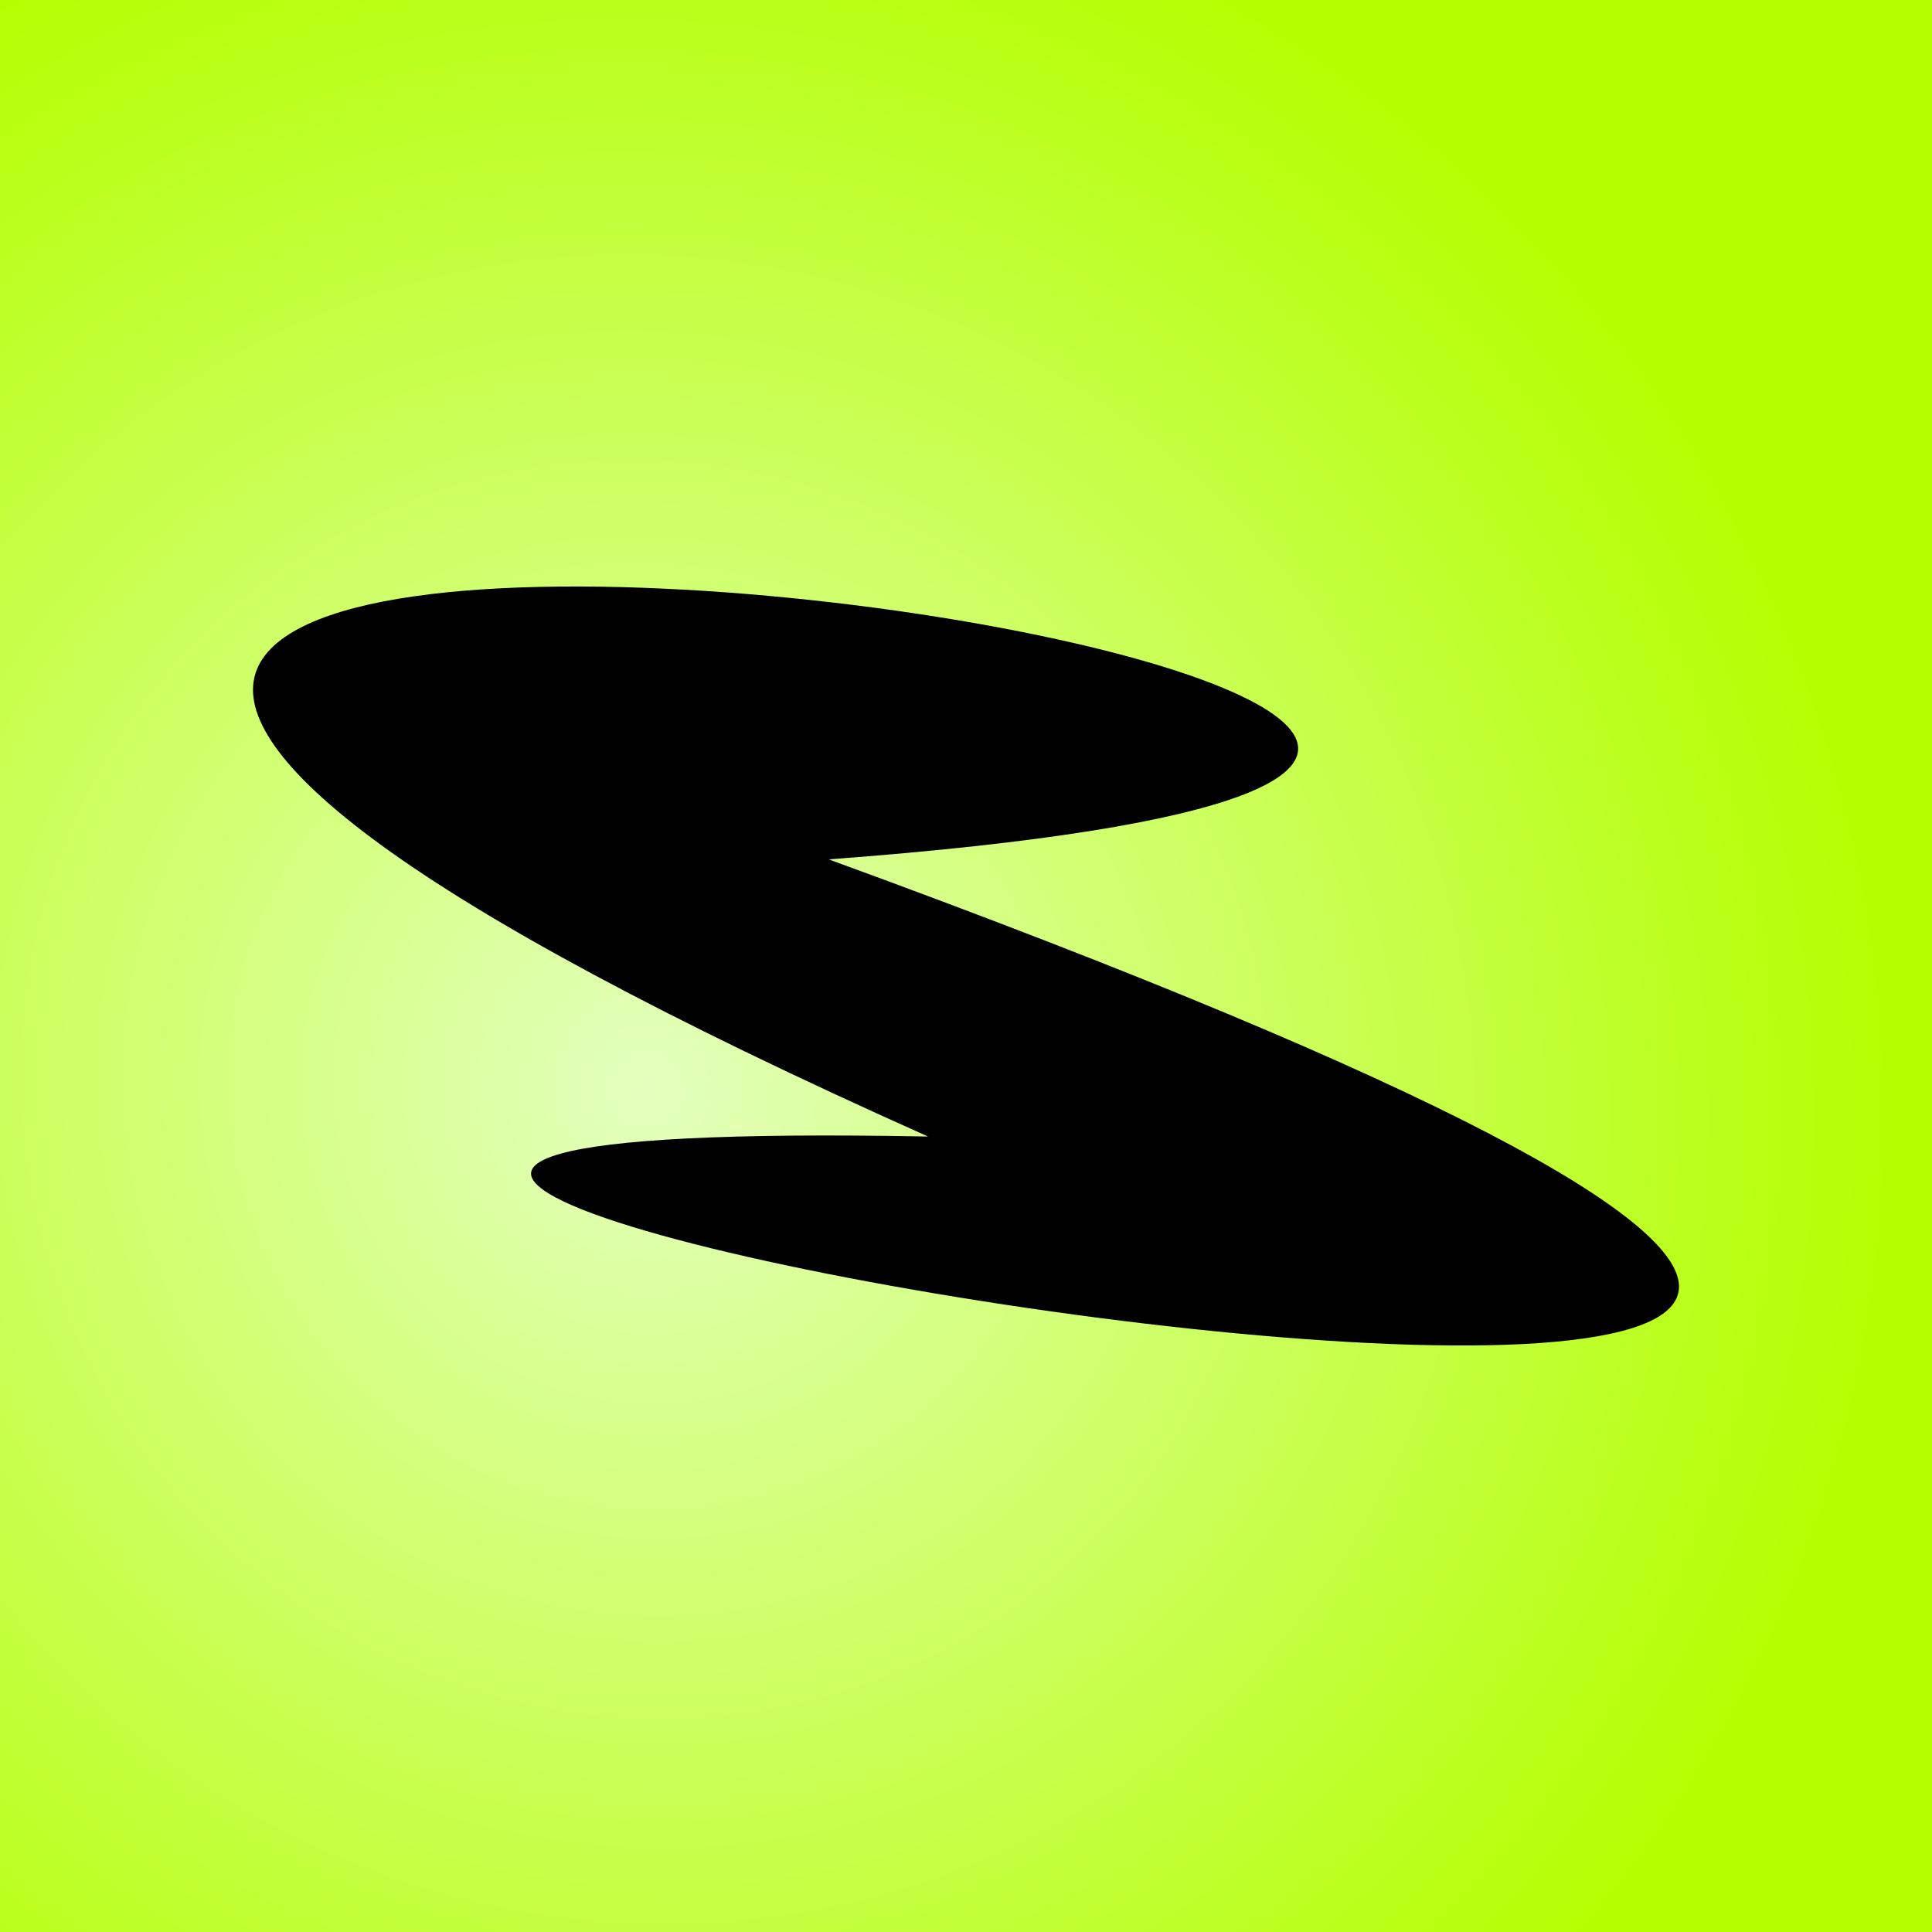
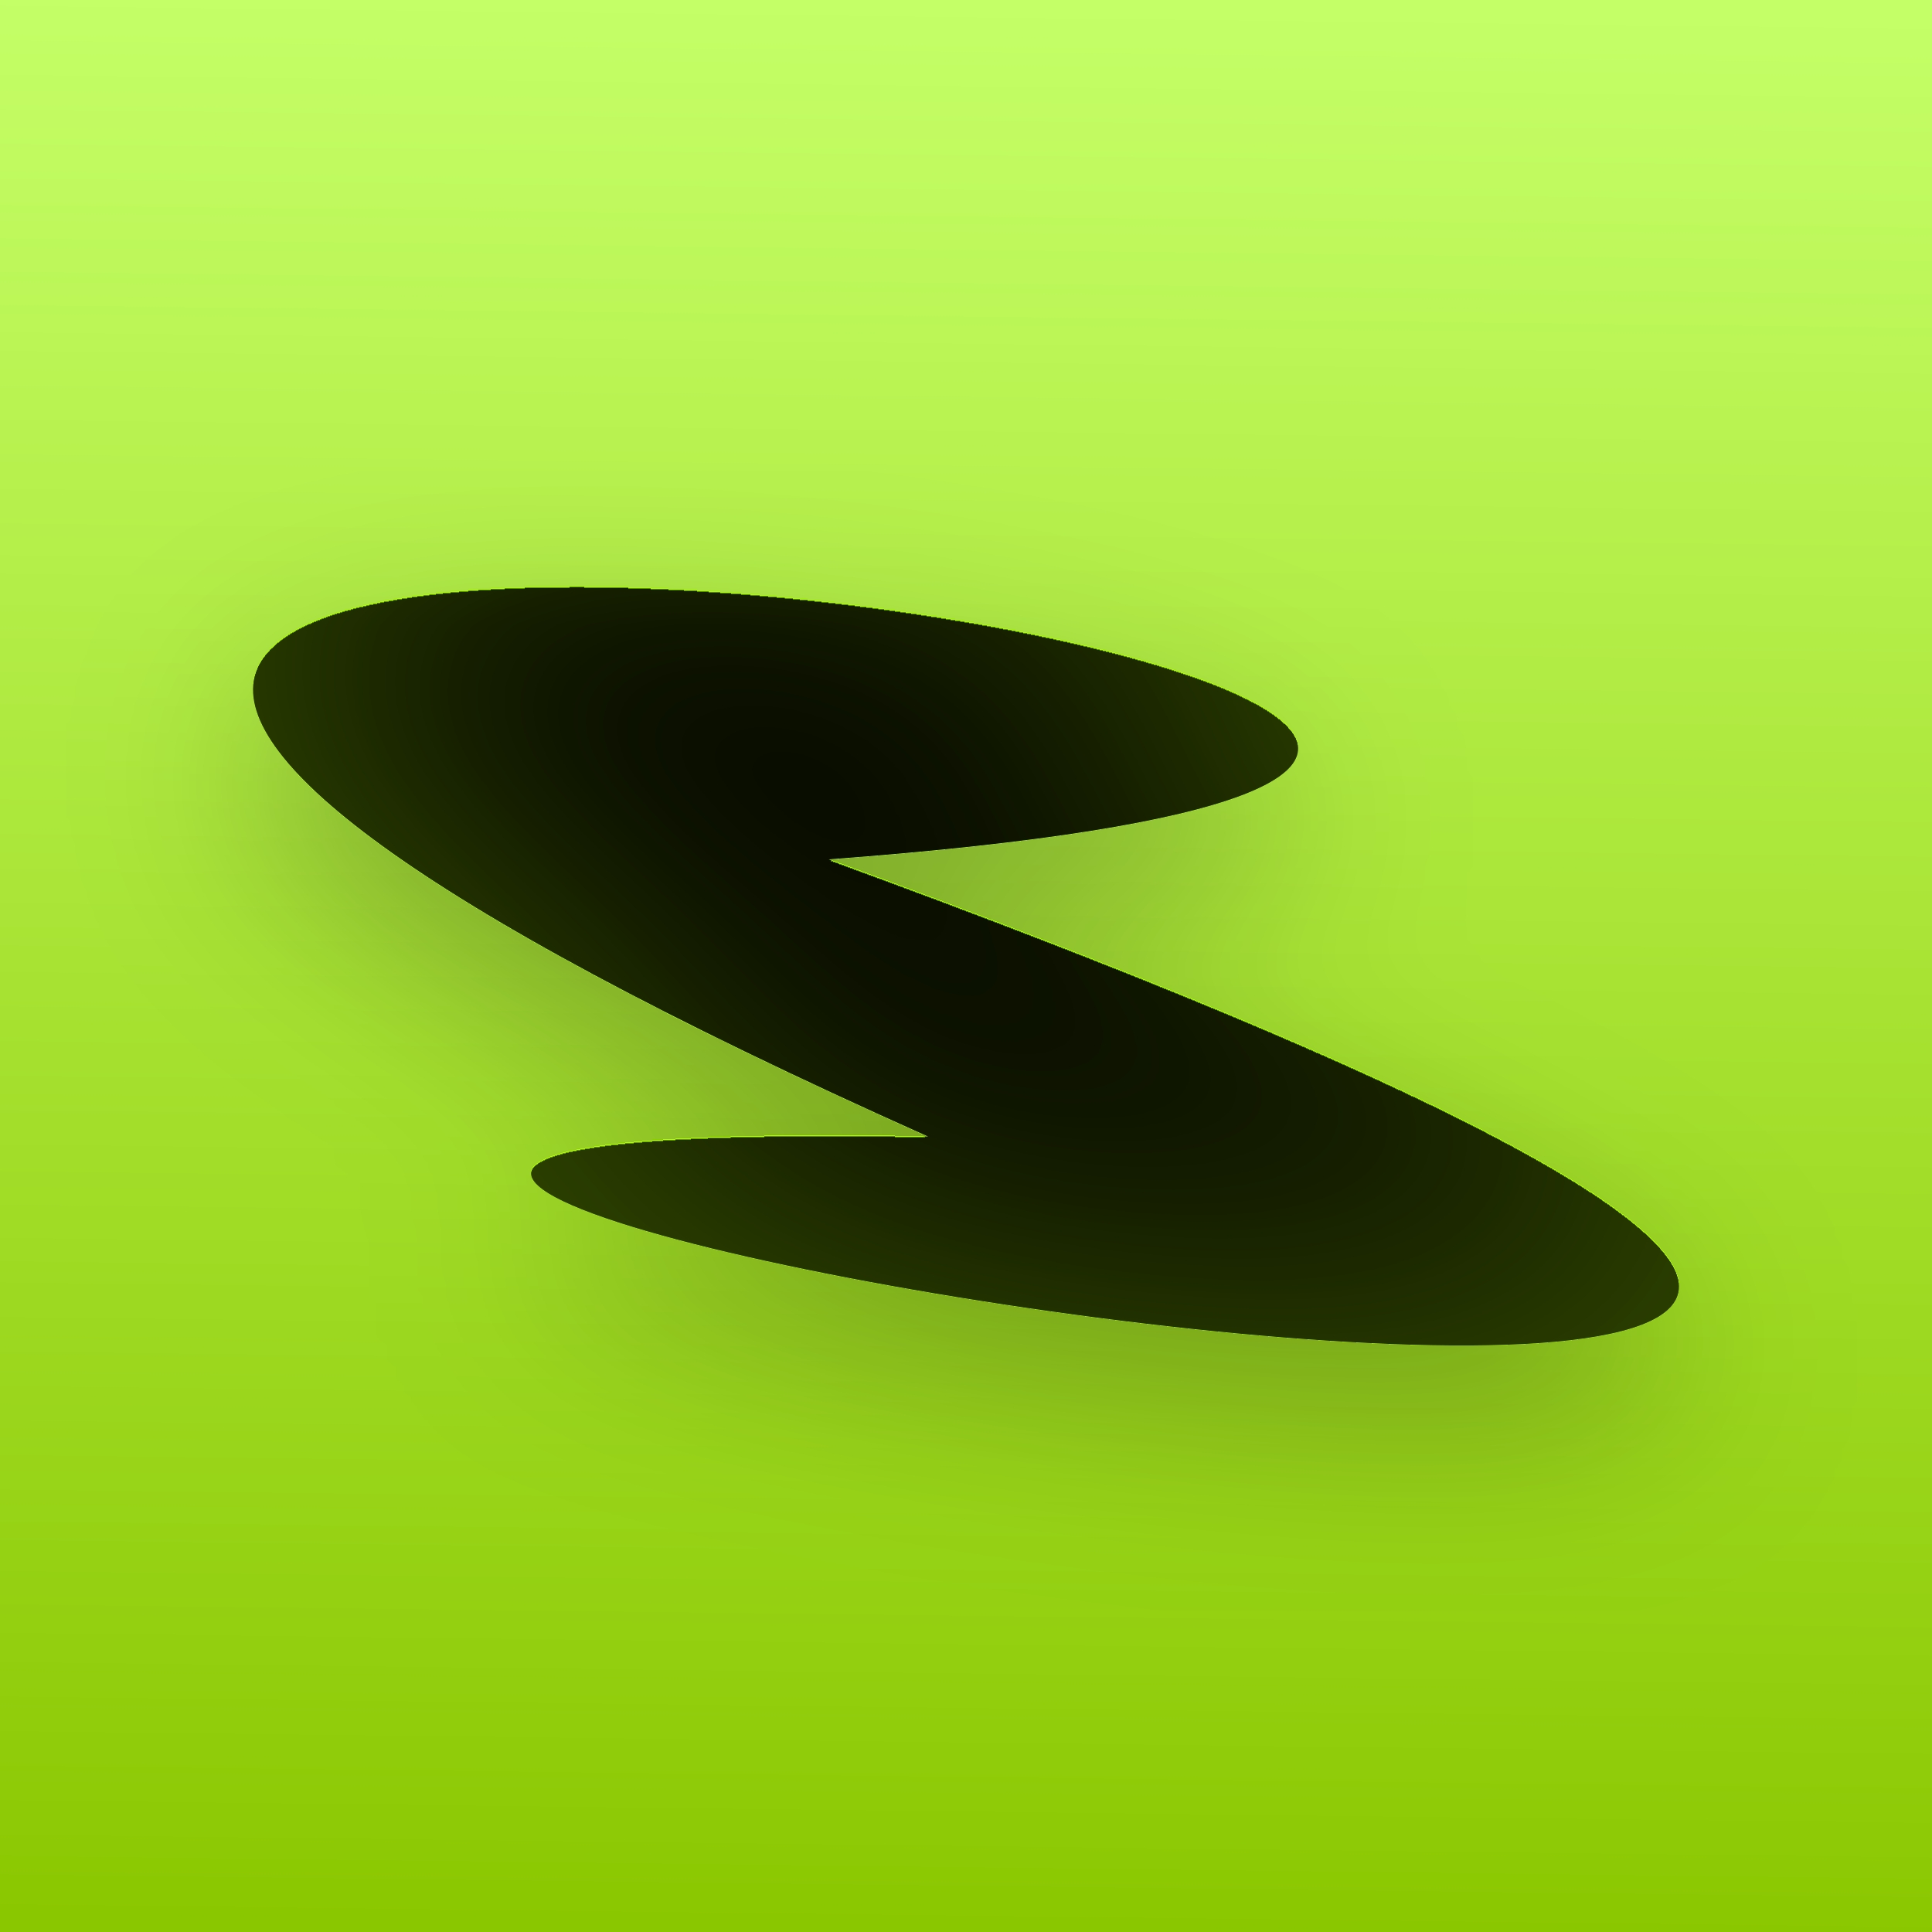
<svg xmlns="http://www.w3.org/2000/svg" width="1024" height="1024" viewBox="0 0 336 336" fill="none">
-   <rect width="336" height="336" fill="url(#paint0_radial_534_110)" />
-   <path d="M161.4 197.657C-120.824 192.309 582.32 309.375 144.125 149.456C444.795 127.094 -209.653 31.945 161.4 197.657Z" fill="black" />
+   <g clip-path="url(#clip0_534_110)">
+     <rect width="336" height="336" fill="url(#paint0_linear_534_110)" />
+     <g filter="url(#filter0_dii_534_110)">
+       <path d="M161.4 197.657C-120.824 192.309 582.32 309.375 144.125 149.456C444.795 127.094 -209.653 31.945 161.4 197.657Z" fill="black" />
+     </g>
+   </g>
  <defs>
-     <radialGradient id="paint0_radial_534_110" cx="0" cy="0" r="1" gradientUnits="userSpaceOnUse" gradientTransform="translate(111.5 189.5) rotate(-74.8379) scale(216.02 220.135)">
-       <stop stop-color="#E4FFBE" />
-       <stop offset="1" stop-color="#B3FF00" />
-     </radialGradient>
+     <filter id="filter0_dii_534_110" x="11" y="82" width="314" height="198" filterUnits="userSpaceOnUse" color-interpolation-filters="sRGB">
+       <feFlood flood-opacity="0" result="BackgroundImageFix" />
+       <feColorMatrix in="SourceAlpha" type="matrix" values="0 0 0 0 0 0 0 0 0 0 0 0 0 0 0 0 0 0 127 0" result="hardAlpha" />
+       <feOffset dy="13" />
+       <feGaussianBlur stdDeviation="16.5" />
+       <feComposite in2="hardAlpha" operator="out" />
+       <feColorMatrix type="matrix" values="0 0 0 0 0 0 0 0 0 0 0 0 0 0 0 0 0 0 0.25 0" />
+       <feBlend mode="normal" in2="BackgroundImageFix" result="effect1_dropShadow_534_110" />
+       <feBlend mode="normal" in="SourceGraphic" in2="effect1_dropShadow_534_110" result="shape" />
+       <feColorMatrix in="SourceAlpha" type="matrix" values="0 0 0 0 0 0 0 0 0 0 0 0 0 0 0 0 0 0 127 0" result="hardAlpha" />
+       <feOffset dx="1" dy="-13" />
+       <feGaussianBlur stdDeviation="28.5" />
+       <feComposite in2="hardAlpha" operator="arithmetic" k2="-1" k3="1" />
+       <feColorMatrix type="matrix" values="0 0 0 0 0.687 0 0 0 0 1 0 0 0 0 0 0 0 0 0.28 0" />
+       <feBlend mode="plus-lighter" in2="shape" result="effect2_innerShadow_534_110" />
+       <feColorMatrix in="SourceAlpha" type="matrix" values="0 0 0 0 0 0 0 0 0 0 0 0 0 0 0 0 0 0 127 0" result="hardAlpha" />
+       <feOffset dy="0.2" />
+       <feGaussianBlur stdDeviation="0.05" />
+       <feComposite in2="hardAlpha" operator="arithmetic" k2="-1" k3="1" />
+       <feColorMatrix type="matrix" values="0 0 0 0 0.617 0 0 0 0 1 0 0 0 0 0 0 0 0 1 0" />
+       <feBlend mode="screen" in2="effect2_innerShadow_534_110" result="effect3_innerShadow_534_110" />
+     </filter>
+     <linearGradient id="paint0_linear_534_110" x1="164" y1="336" x2="168" y2="5.4554e-06" gradientUnits="userSpaceOnUse">
+       <stop stop-color="#8BC700" />
+       <stop offset="1" stop-color="#C5FF68" />
+     </linearGradient>
+     <clipPath id="clip0_534_110">
+       <rect width="336" height="336" fill="white" />
+     </clipPath>
  </defs>
</svg>
